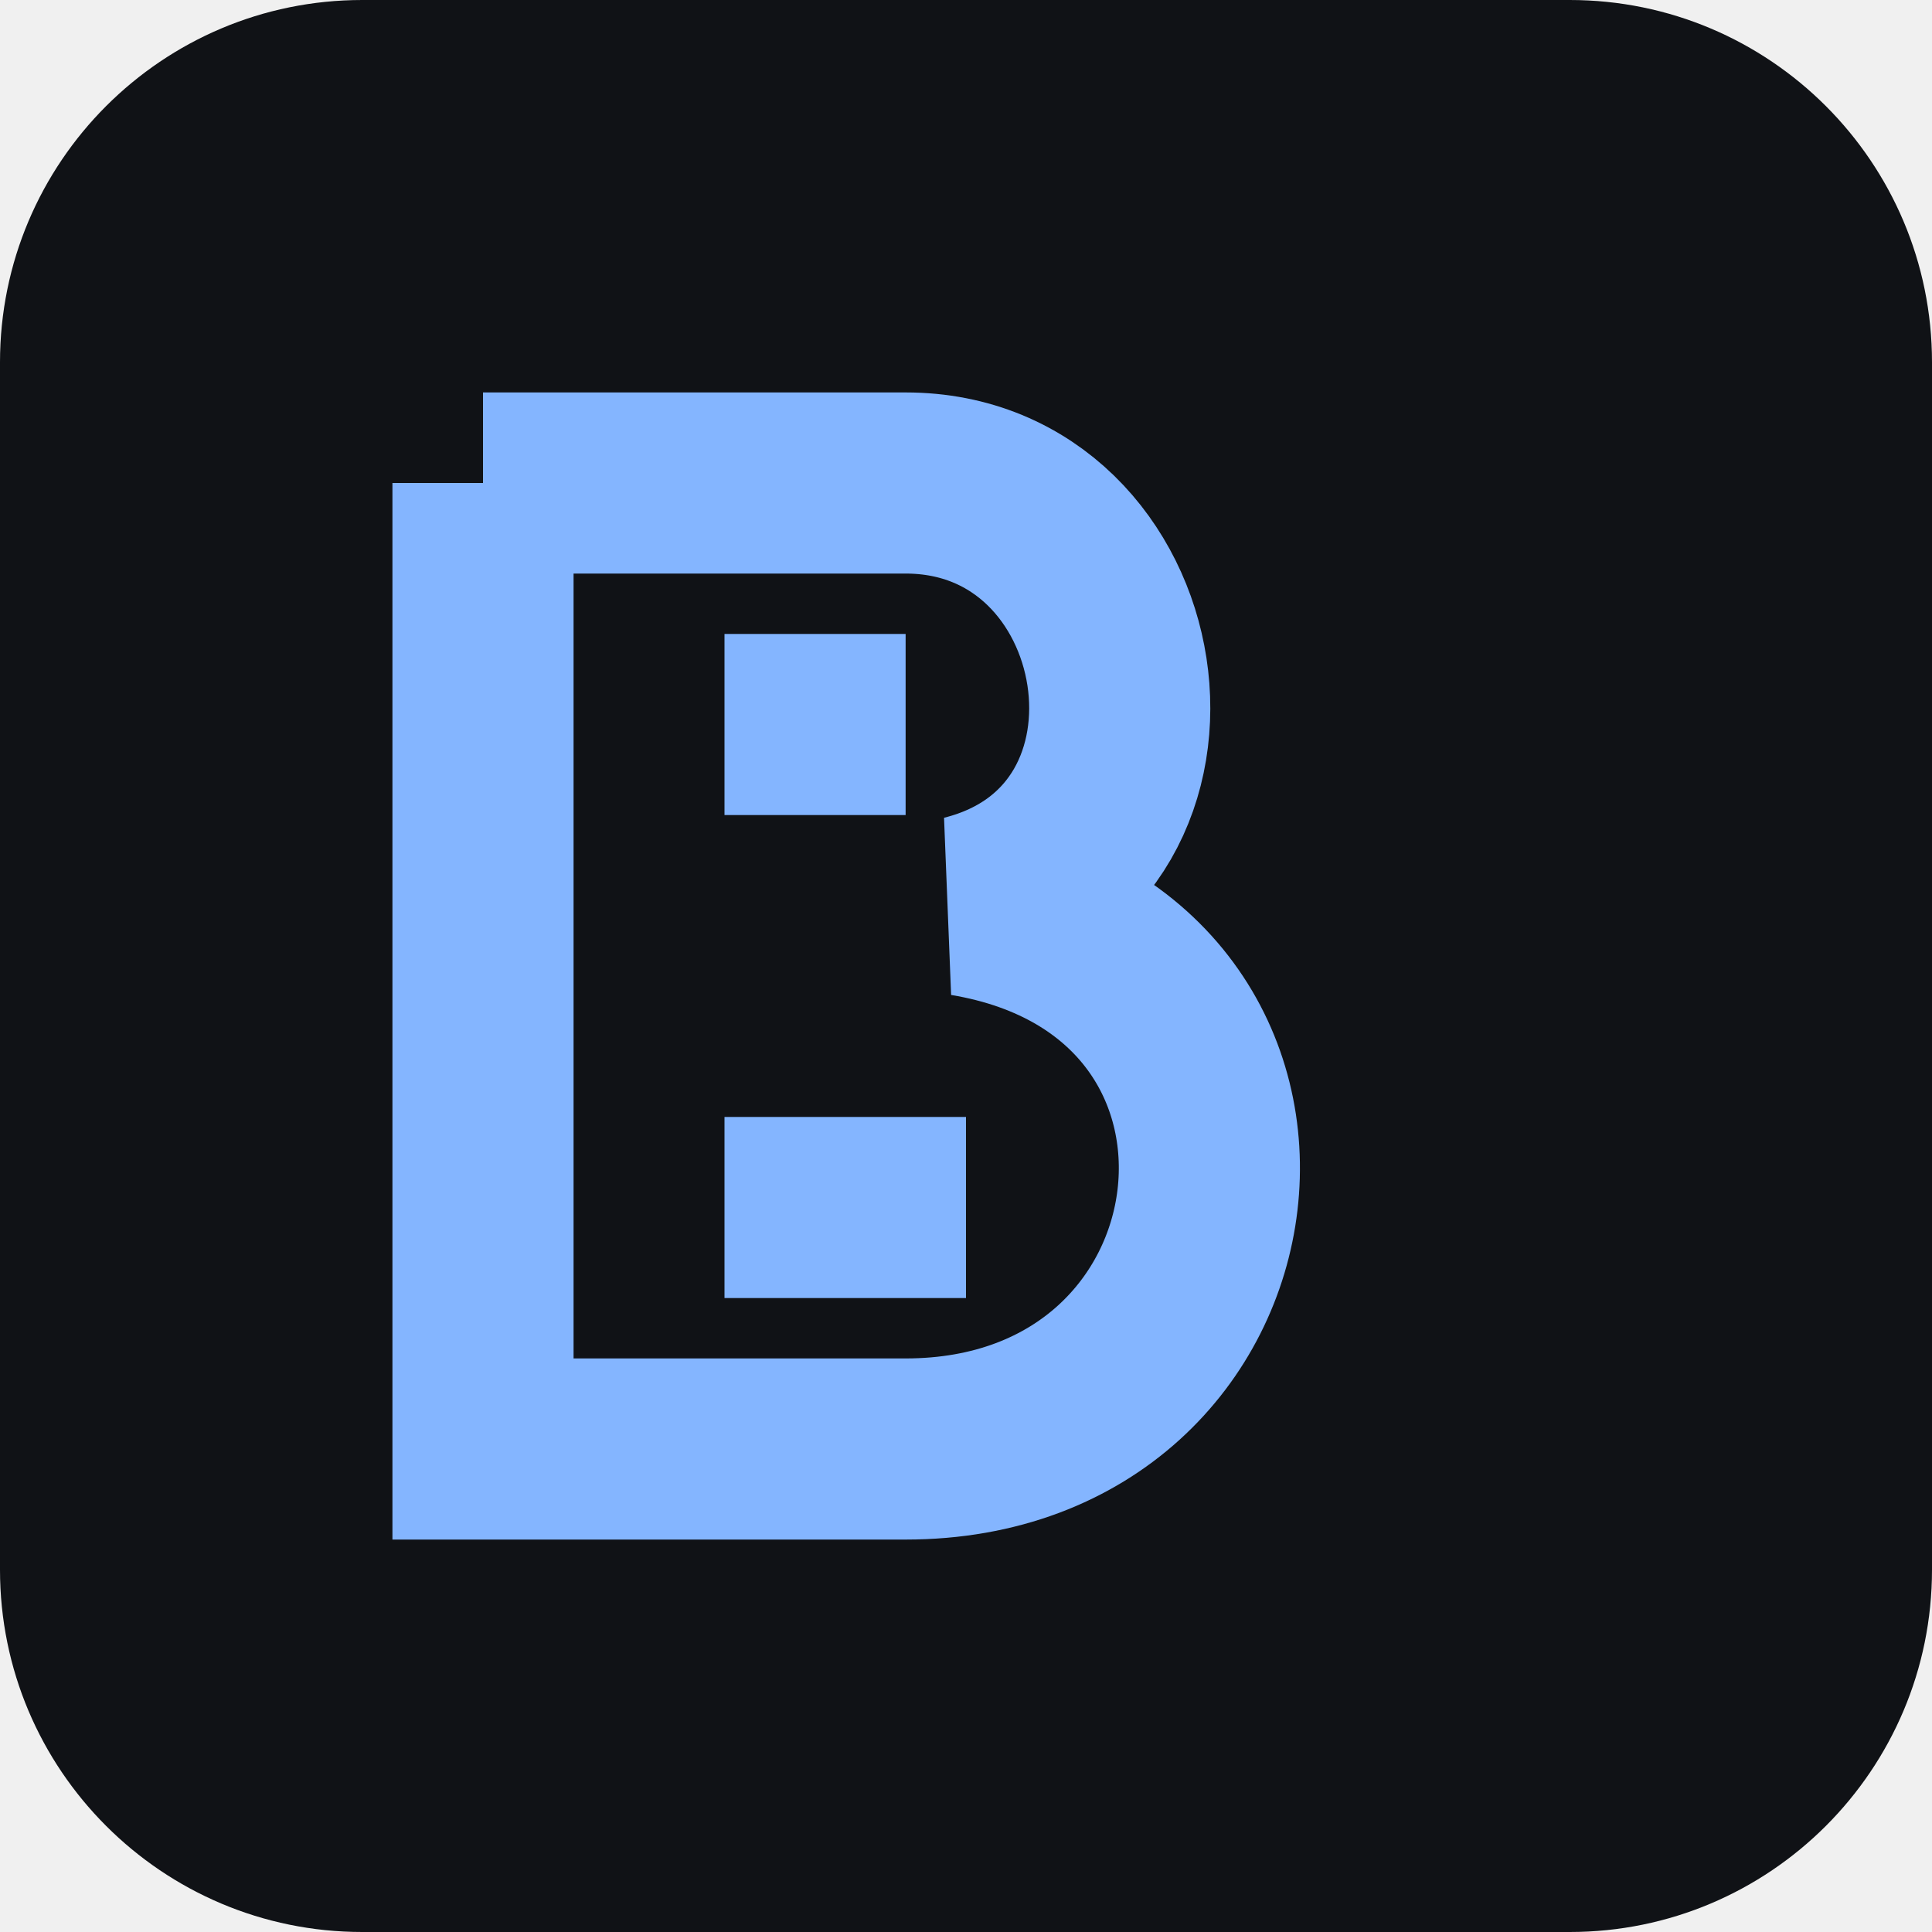
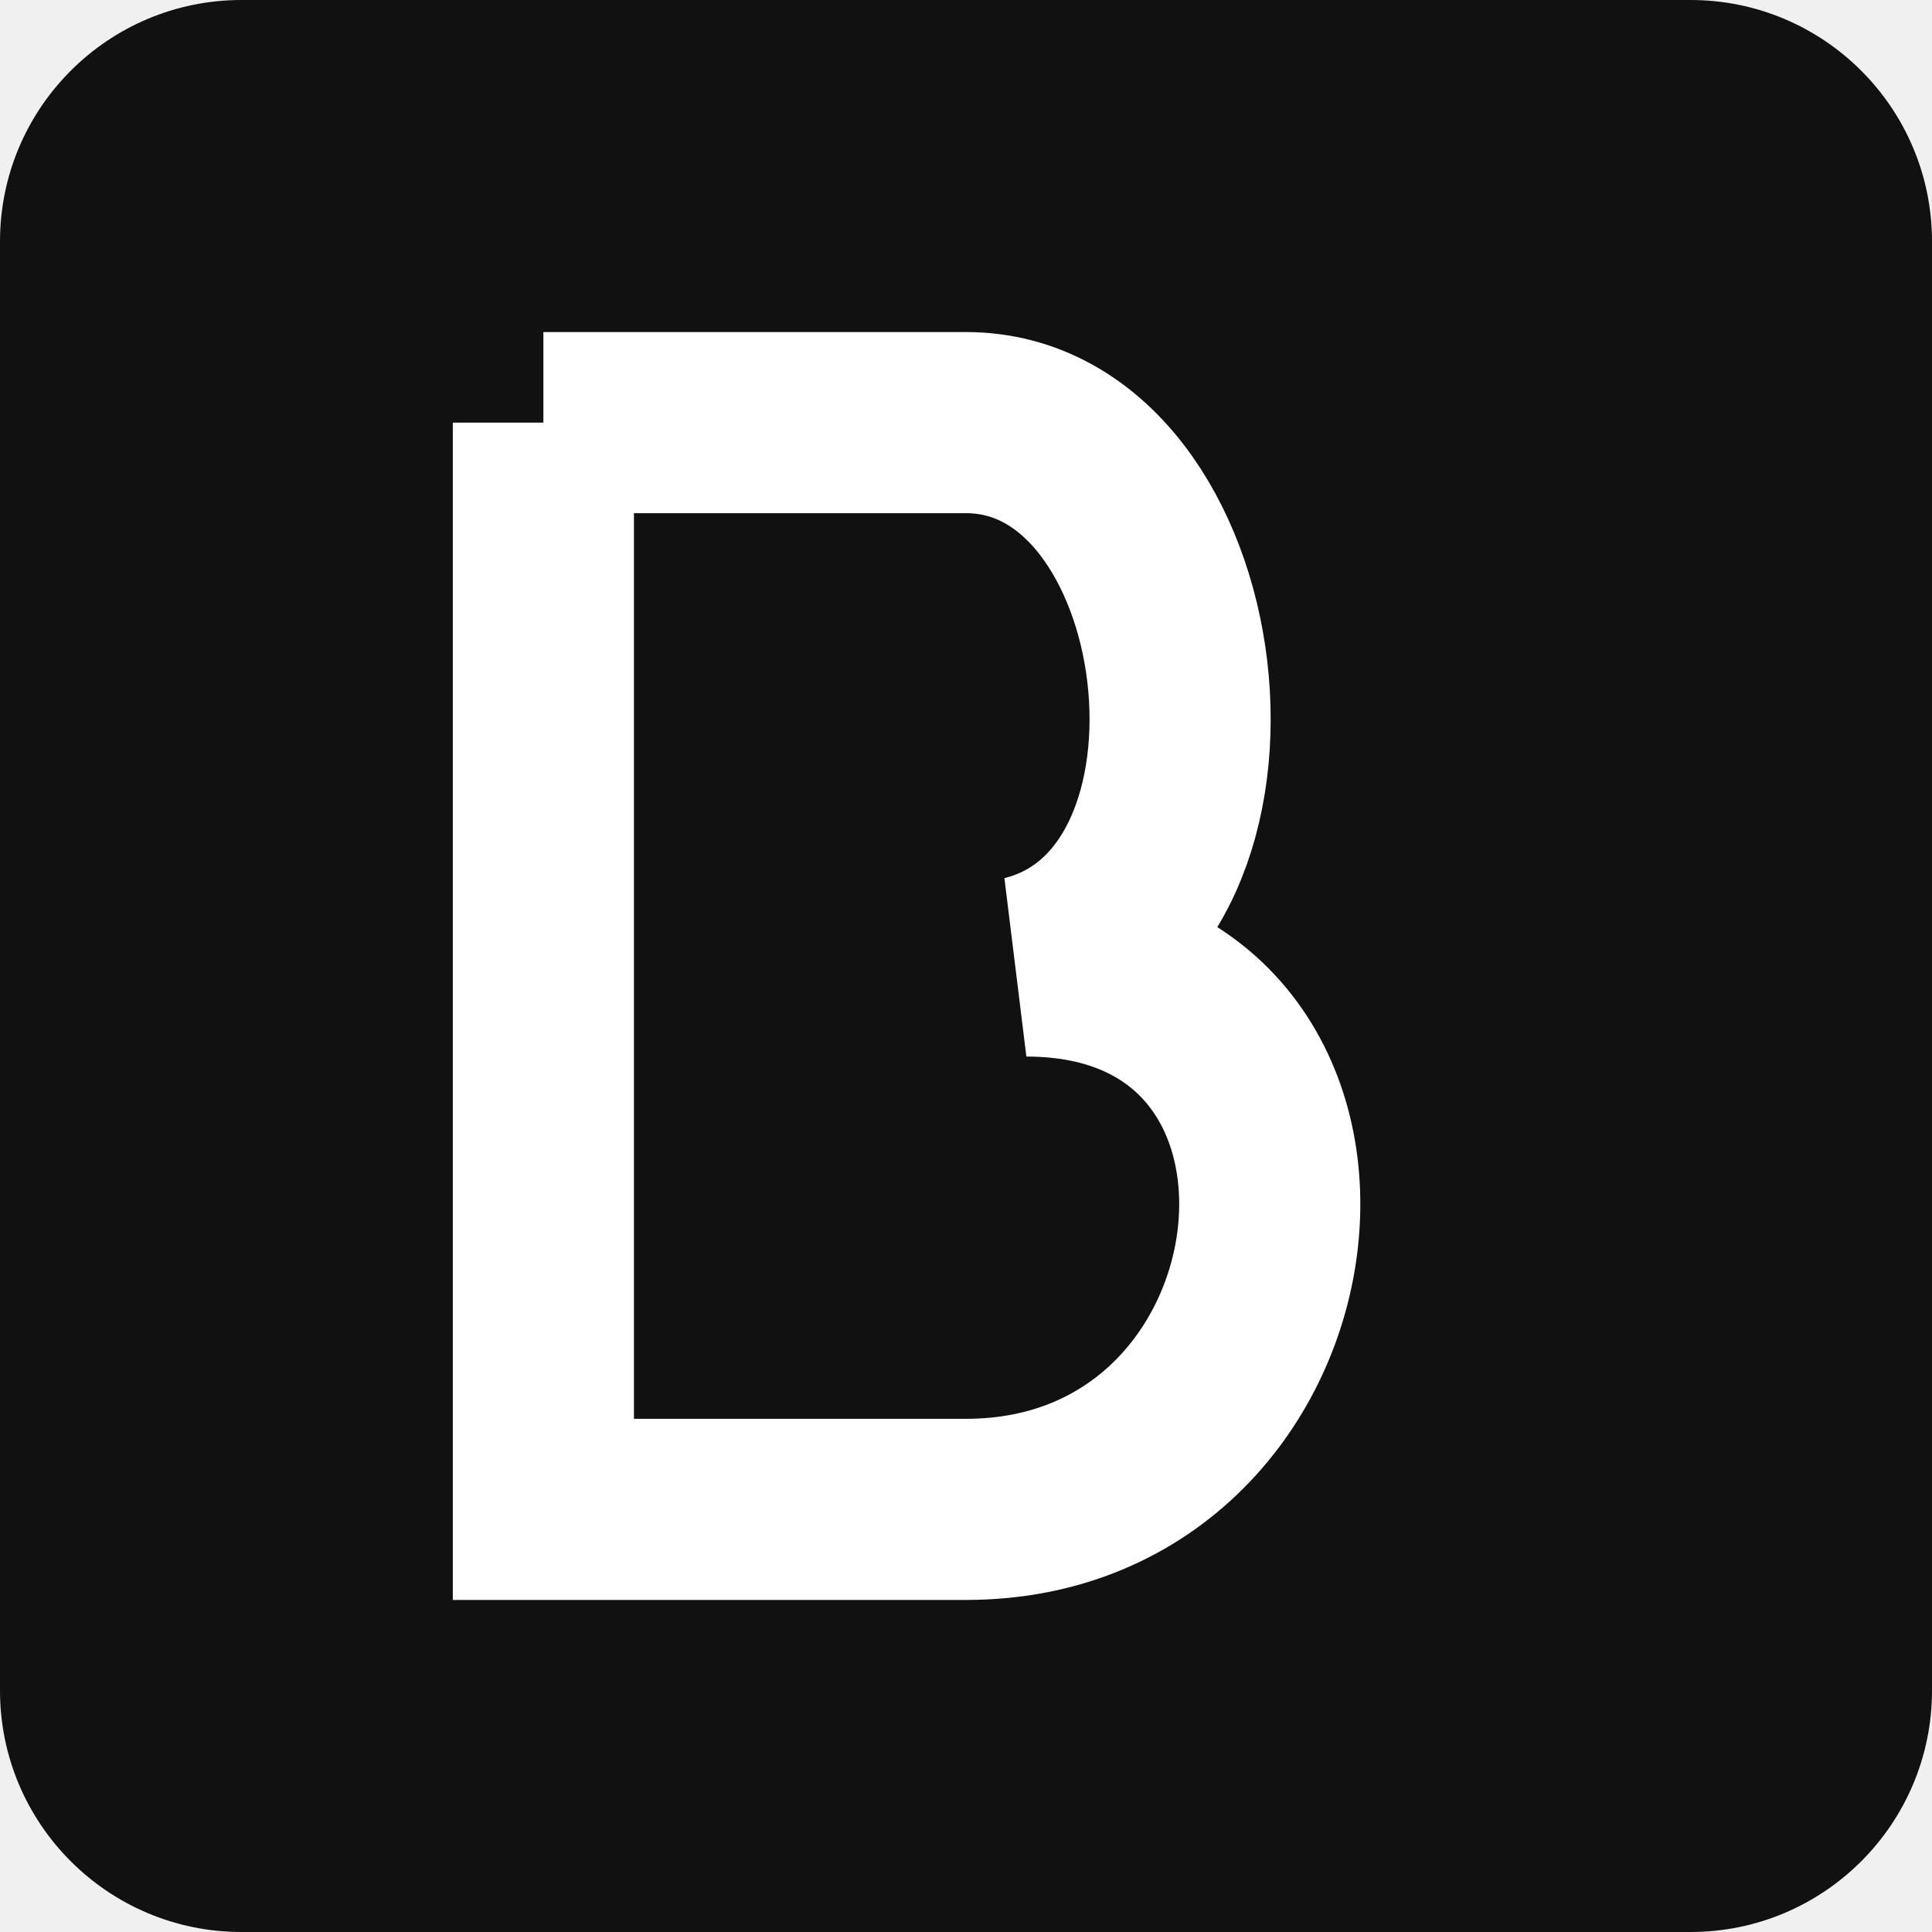
<svg xmlns="http://www.w3.org/2000/svg" viewBox="0 0 32 32">
-   <rect width="32" height="32" rx="6" fill="#101216" />
-   <path d="M8 8v16h7c6 0 7-8 1-9 4-1 3-7-1-7H8m4 4h3m-3 8h4" fill="none" stroke="#84b5ff" stroke-width="3" />
+   <rect width="32" height="32" rx="4" fill="#111" />
+   <path d="M9 7v18h7c6 0 7-9 1-9 4-1 3-9-1-9H9" fill="none" stroke="#fff" stroke-width="3" />
</svg>
